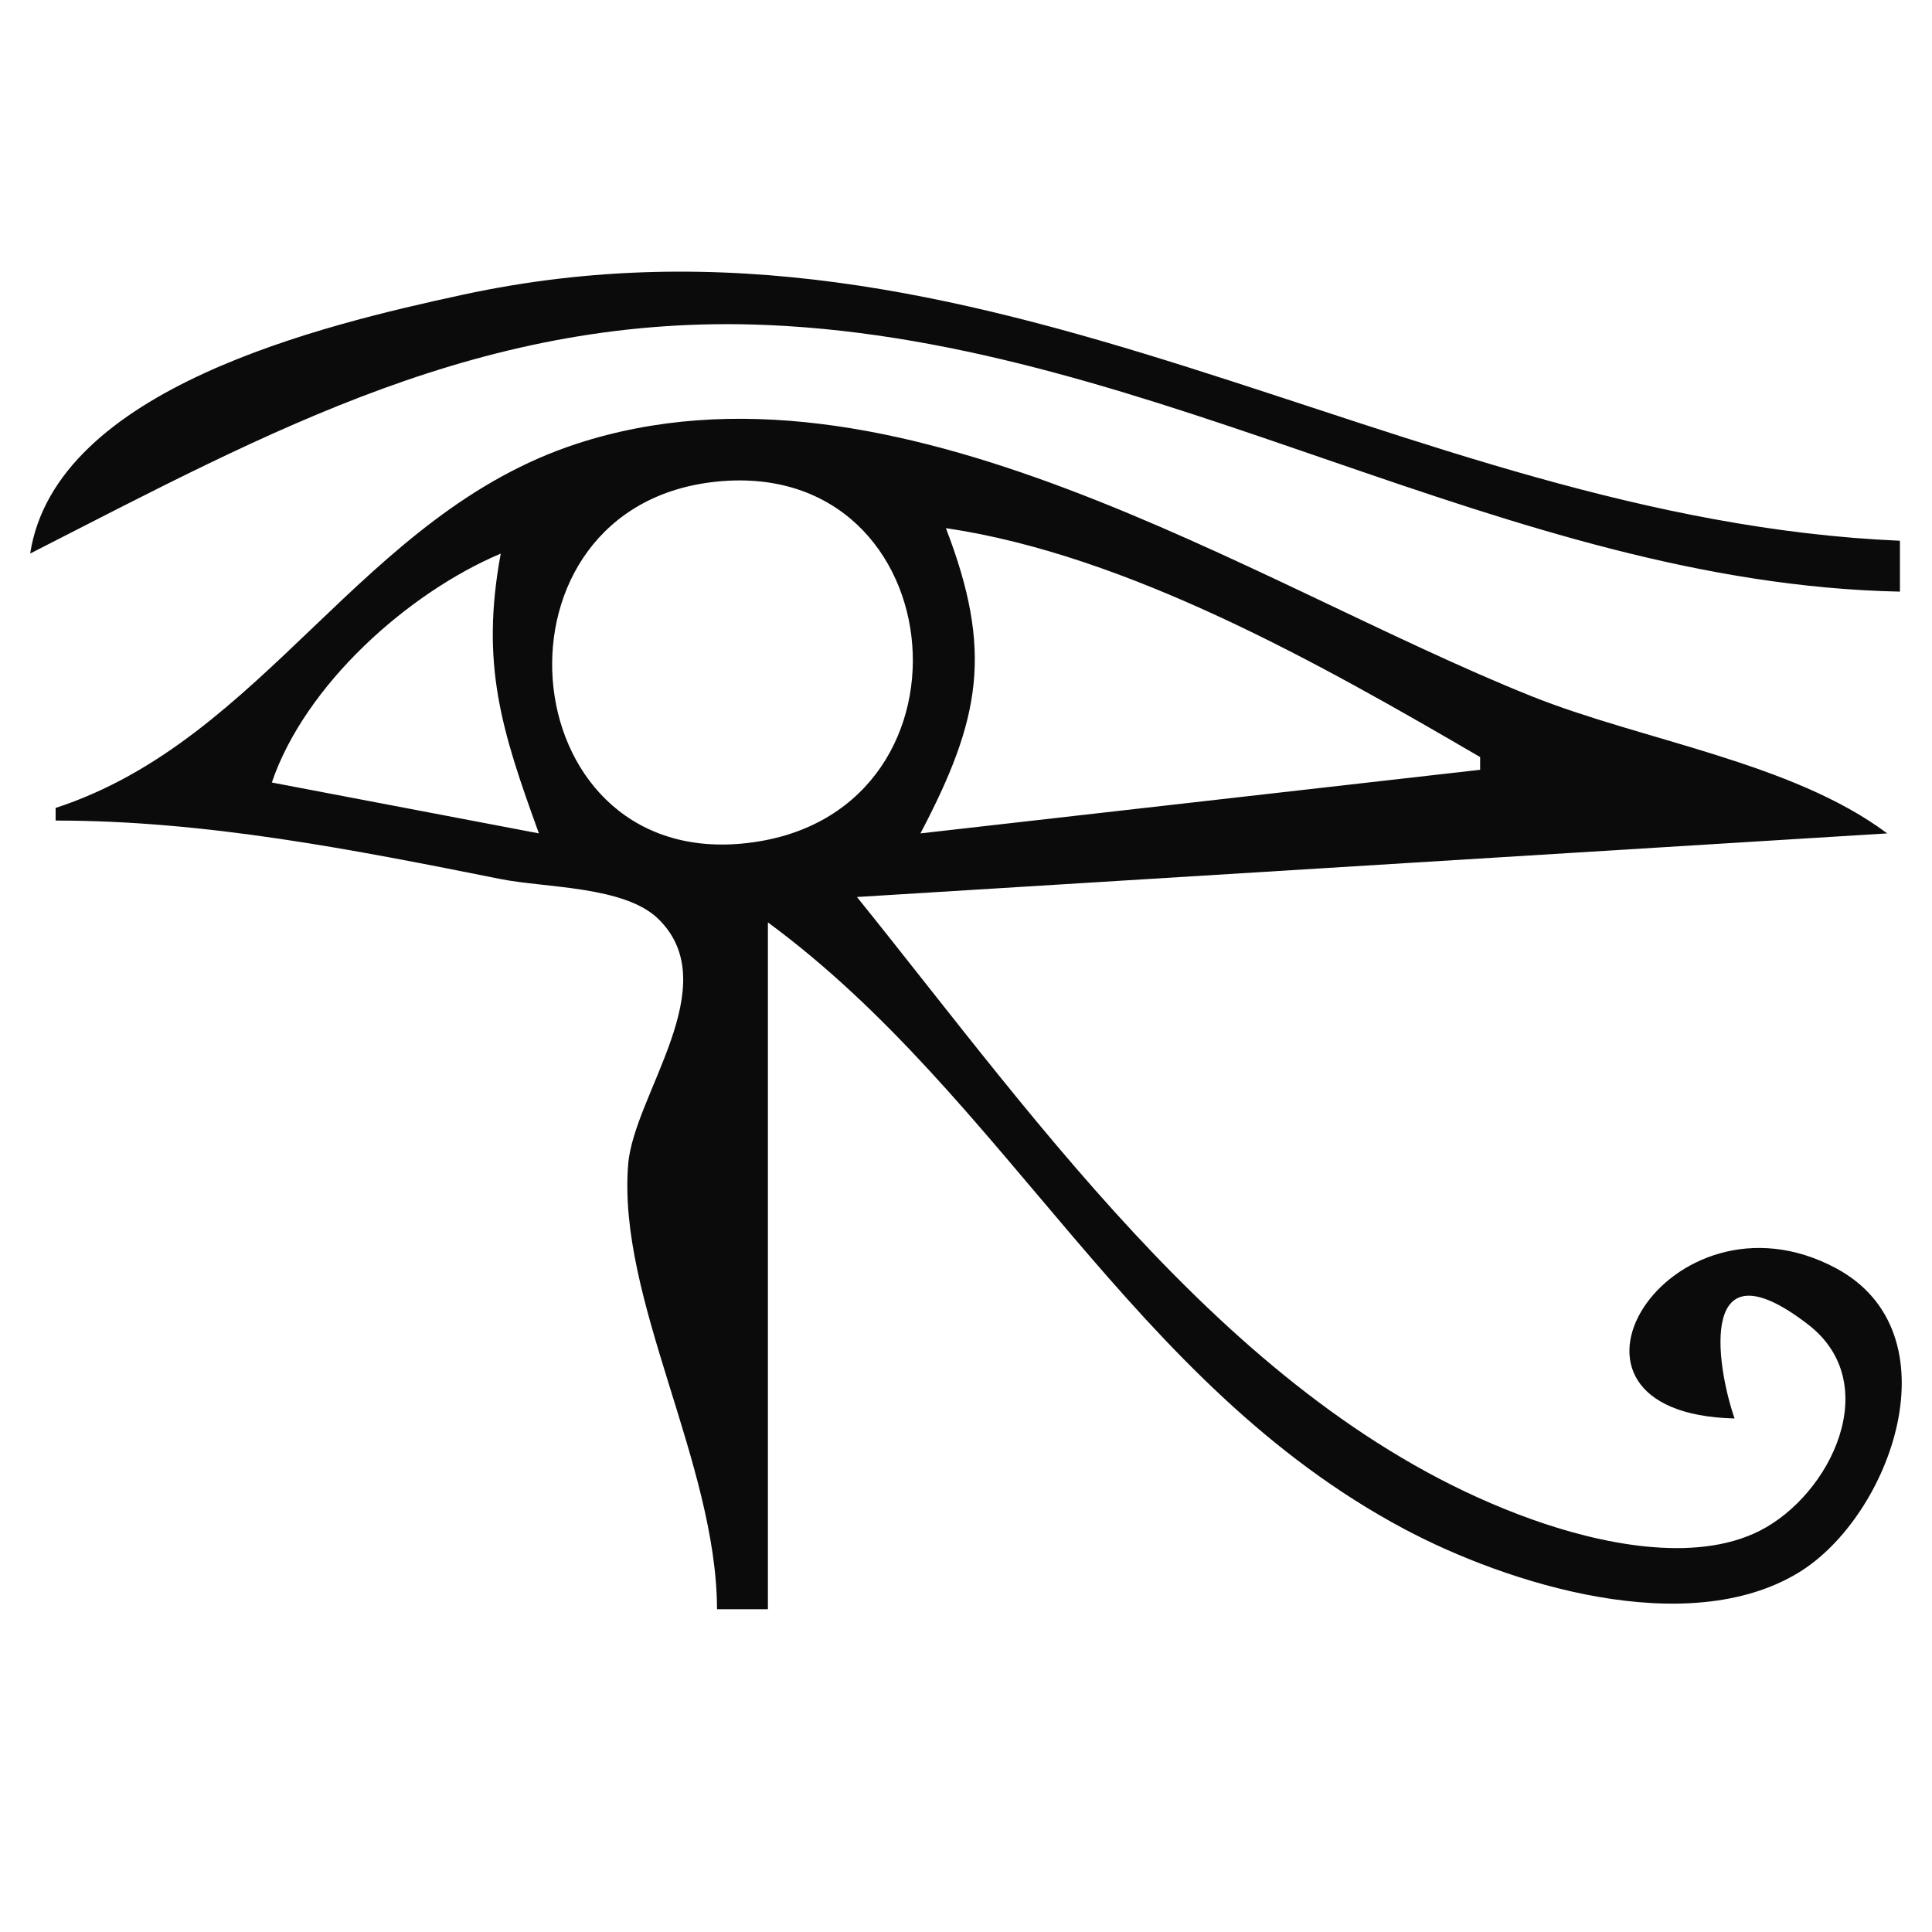
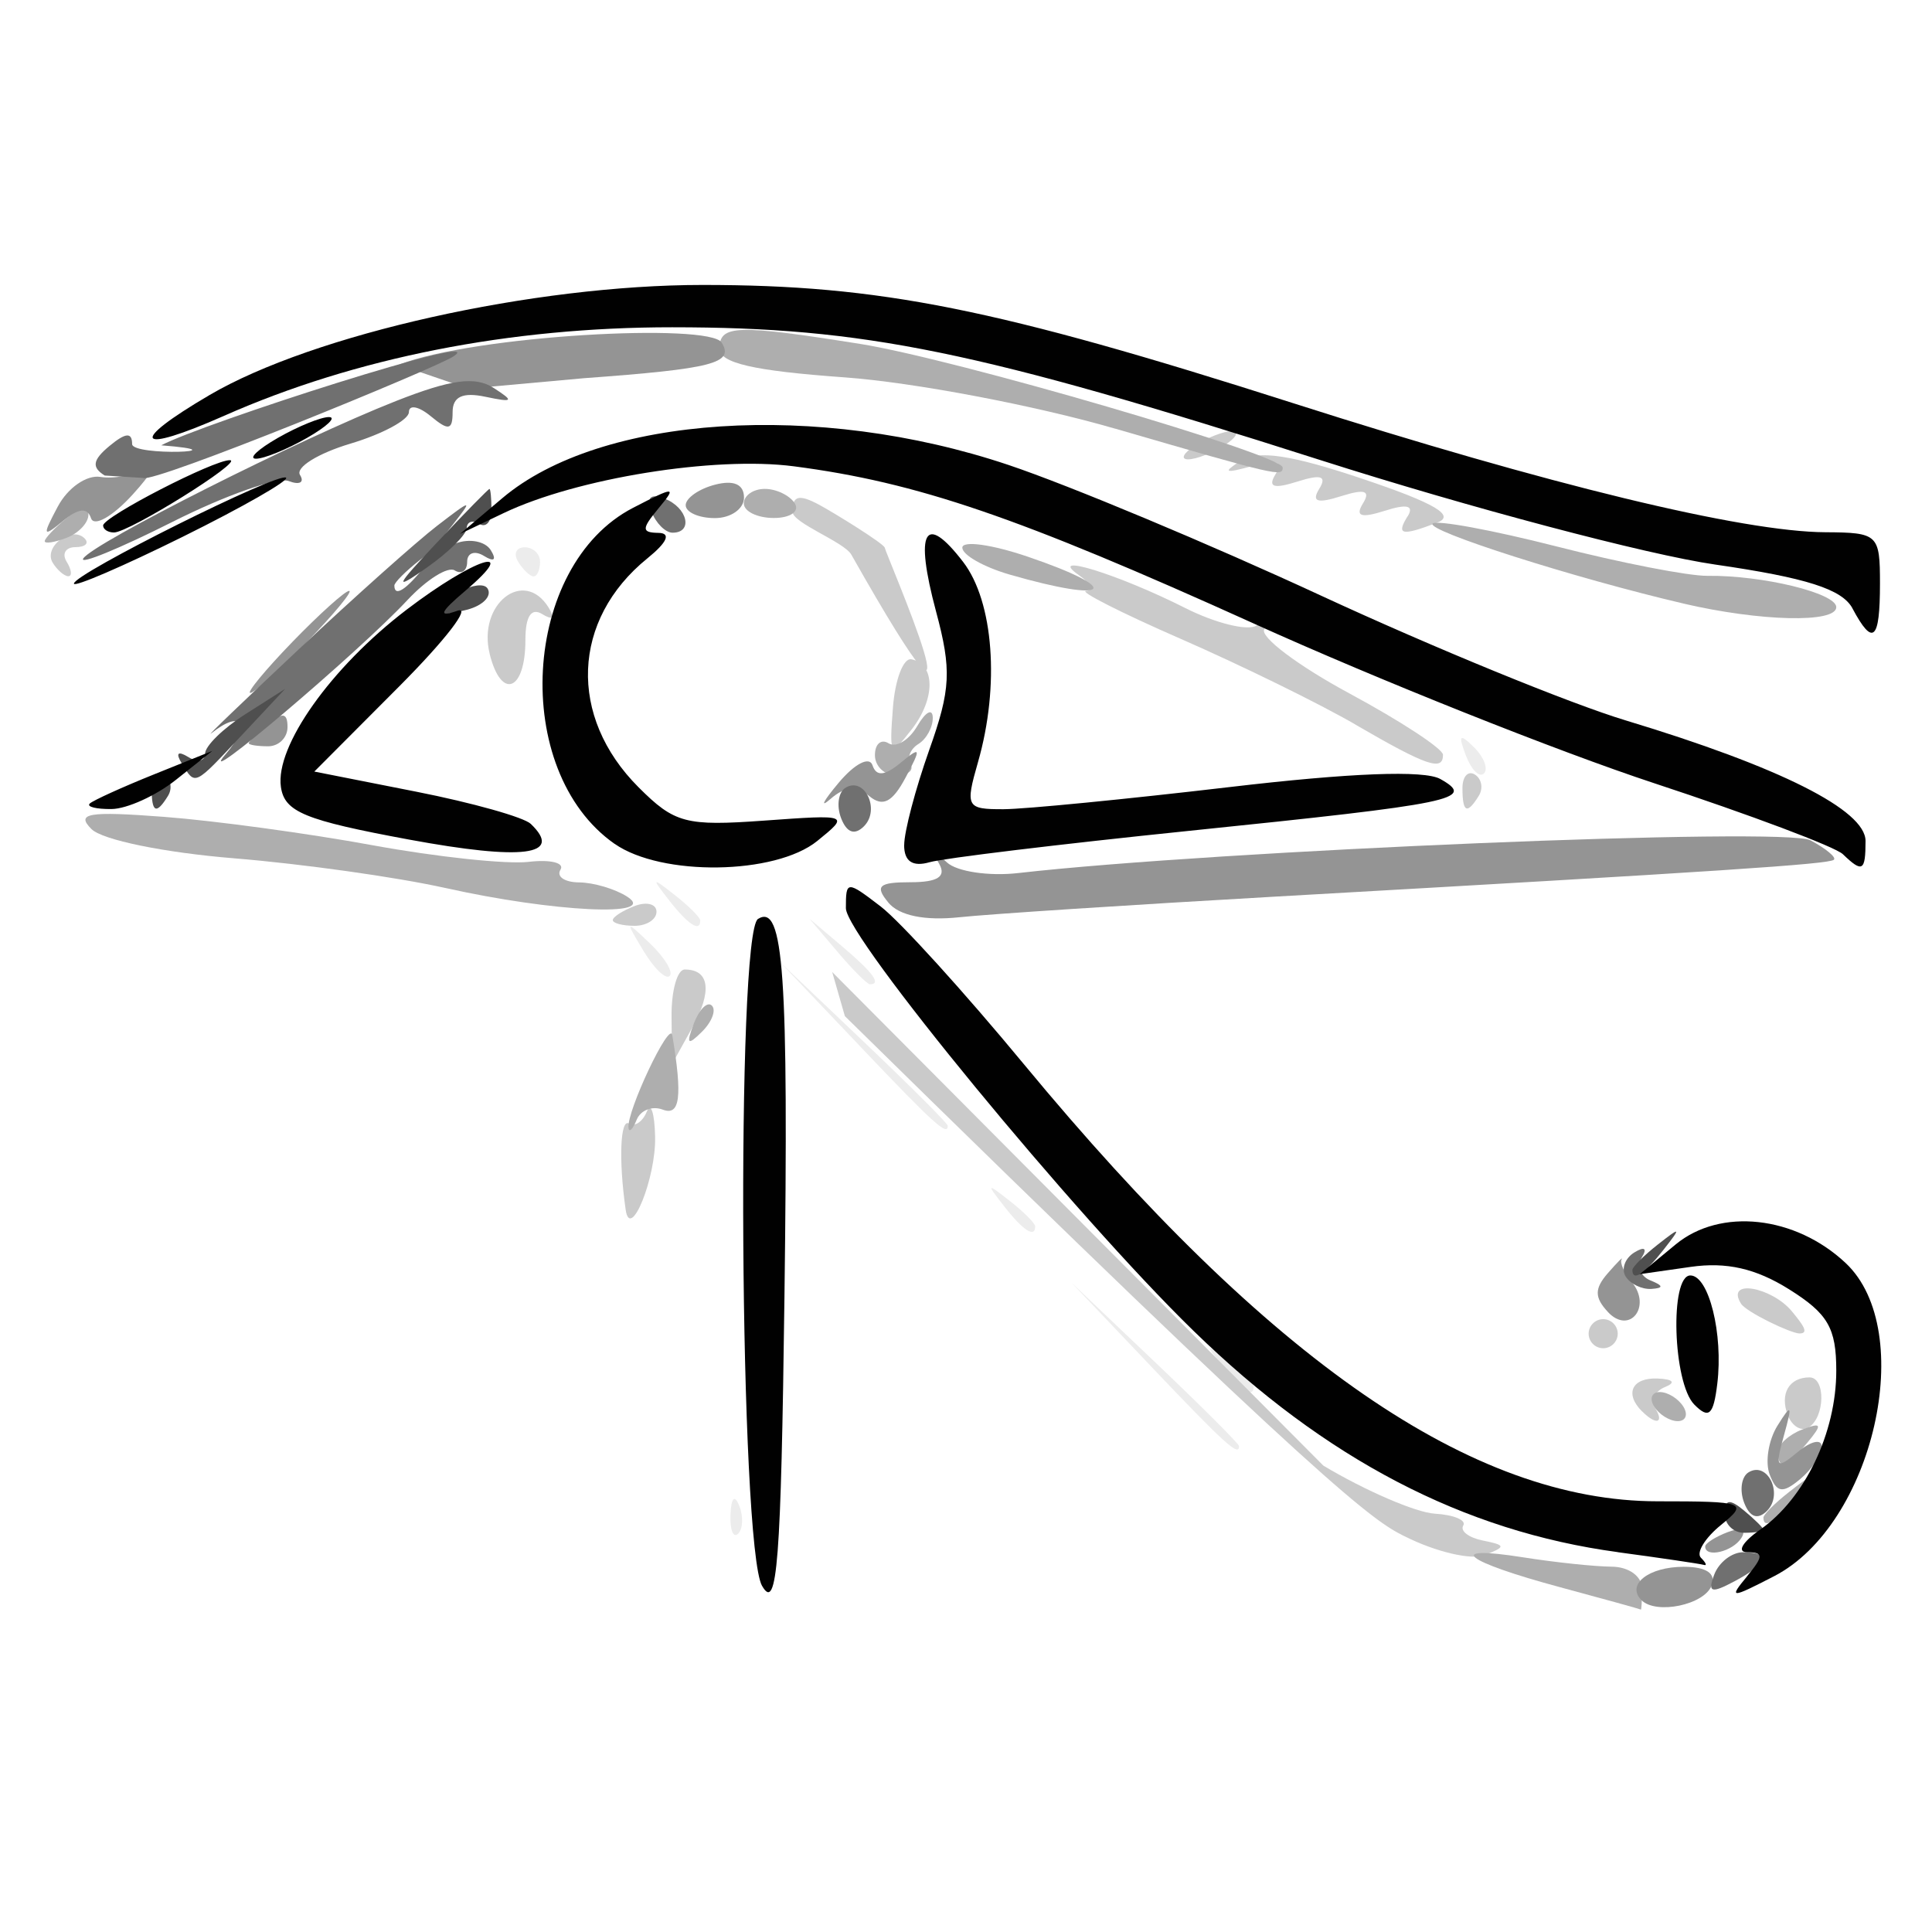
- <svg xmlns="http://www.w3.org/2000/svg" width="128" height="128" version="1.1" viewBox="0 0 33.867 33.867" xml:space="preserve">
-   <path d="m0.529 9.703c4.232-2.158 7.959-4.221 12.932-4.005 6.876 0.298 12.924 4.531 19.844 4.673v-0.892c-8.845-0.38-16.041-6.294-25.195-4.312-2.43 0.526-7.133 1.635-7.581 4.535m0.446 4.459v0.223c2.643 2.87e-4 5.22 0.51 7.804 1.026 0.781 0.156 2.171 0.119 2.764 0.701 1.186 1.164-0.43 3.078-0.531 4.294-0.196 2.368 1.55 5.232 1.557 7.804h0.892v-12.04c4.182 3.078 6.371 8.082 11.148 10.63 1.824 0.973 4.96 1.95 6.911 0.773 1.631-0.985 2.786-4.209 0.66-5.343-2.923-1.559-5.481 2.546-1.774 2.636-0.34-0.988-0.627-3.122 1.287-1.649 1.346 1.036 0.398 2.985-0.842 3.616-1.163 0.592-2.853 0.213-4.012-0.203-5.069-1.819-8.577-6.886-11.817-10.905l18.06-1.115c-1.671-1.25-4.299-1.628-6.243-2.408-4.921-1.974-11.187-6.228-16.723-4.424-3.786 1.234-5.463 5.186-9.142 6.386m11.594-5.721c4.223-0.424 4.757 5.935 0.446 6.345-4.108 0.391-4.61-5.928-0.446-6.345m13.378 4.829v0.223l-9.811 1.115c1.06-2.016 1.275-3.198 0.446-5.351 3.204 0.473 6.597 2.398 9.365 4.013m-17.168-3.567c-0.36 1.94 0.016 3.107 0.669 4.905l-4.682-0.892c0.579-1.704 2.376-3.32 4.013-4.013z" fill="#0b0b0b" />
+ <svg xmlns="http://www.w3.org/2000/svg" width="128" height="128" version="1.1" viewBox="0 0 33.867 33.867">
+   <g stroke-width=".965">
+     <path d="m12.805 26.55c0.012-0.297 0.073-0.358 0.154-0.154 0.074 0.184 0.065 0.405-0.02 0.489-0.085 0.085-0.145-0.066-0.134-0.335zm7.375-2.596-1.396-1.468 1.468 1.396c0.807 0.768 1.468 1.428 1.468 1.468 0 0.19-0.244-0.032-1.541-1.396zm1.253 0c-0.318-0.405-0.309-0.414 0.096-0.096 0.246 0.193 0.447 0.394 0.447 0.447 0 0.21-0.21 0.075-0.543-0.35zm-3.83-2.808c-0.318-0.405-0.309-0.414 0.096-0.096 0.246 0.193 0.447 0.394 0.447 0.447 0 0.21-0.21 0.075-0.543-0.35zm-2.529-2.808-1.396-1.468 1.468 1.396c0.807 0.768 1.468 1.428 1.468 1.468 0 0.19-0.244-0.032-1.541-1.396zm-3.795-1.671c-0.323-0.538-0.318-0.543 0.122-0.122 0.253 0.242 0.405 0.496 0.338 0.563-0.067 0.067-0.274-0.131-0.46-0.441zm3.397 0.012-0.486-0.574 0.574 0.486c0.54 0.457 0.691 0.663 0.486 0.663-0.048 0-0.307-0.259-0.574-0.574zm-2.944-0.894c-0.318-0.405-0.309-0.414 0.096-0.096 0.246 0.193 0.447 0.394 0.447 0.447 0 0.21-0.21 0.075-0.543-0.35zm13.964-2.542c-0.139-0.364-0.109-0.393 0.143-0.143 0.174 0.173 0.253 0.379 0.174 0.458-0.079 0.079-0.221-0.063-0.317-0.315zm-16.612-3.394c-0.087-0.14-0.036-0.255 0.113-0.255 0.149 0 0.27 0.115 0.27 0.255s-0.051 0.255-0.113 0.255c-0.062 0-0.184-0.115-0.27-0.255z" fill="#ececec" />
+     <path d="m24.62 26.93c-0.542-0.273-1.219-0.677-9.81-9.118l-0.222-0.773 8.61 8.653c0.742 0.443 1.622 0.822 1.954 0.842 0.333 0.02 0.557 0.114 0.498 0.208-0.058 0.095 0.096 0.213 0.344 0.263 0.405 0.082 0.408 0.107 0.03 0.256-0.231 0.091-0.863-0.058-1.404-0.332zm6.719-2.123c-0.144-0.374 0.022-0.662 0.381-0.662 0.285 0 0.273 0.699-0.016 0.877-0.126 0.078-0.29-0.019-0.365-0.215zm-2.555-0.066c-0.312-0.312-0.176-0.596 0.277-0.576 0.27 0.012 0.32 0.071 0.126 0.149-0.176 0.071-0.256 0.234-0.176 0.363 0.168 0.271 0.022 0.312-0.226 0.063zm-0.936-1.362c0-0.14 0.115-0.255 0.255-0.255 0.14 0 0.255 0.115 0.255 0.255 0 0.14-0.115 0.255-0.255 0.255-0.14 0-0.255-0.115-0.255-0.255zm2.67-0.528c-0.275-0.445 0.542-0.287 0.892 0.135 0.201 0.243 0.305 0.389 0.135 0.389-0.149 0-0.935-0.374-1.027-0.524zm-19.55-1.643c-0.125-0.867-0.096-1.609 0.059-1.513 0.1 0.062 0.239-0.032 0.311-0.209 0.071-0.176 0.137 0.024 0.146 0.445 0.015 0.718-0.435 1.833-0.516 1.277zm0.804-3.383c-5e-3 -0.456 0.099-0.83 0.231-0.83 0.437 0 0.486 0.381 0.129 1.024l-0.352 0.635zm-1.03-1.696c0-0.055 0.172-0.166 0.383-0.247 0.211-0.081 0.383-0.036 0.383 0.1 0 0.136-0.172 0.247-0.383 0.247-0.211 0-0.383-0.045-0.383-0.1zm14.894-2.314c0-0.204 0.098-0.311 0.217-0.238 0.119 0.074 0.151 0.241 0.07 0.372-0.206 0.334-0.287 0.296-0.287-0.134zm-1.872-1.112c-0.632-0.367-2.011-1.043-3.064-1.503-1.053-0.46-1.8-0.839-1.66-0.843 0.14-0.004 0.083-0.128-0.128-0.275-0.586-0.41 0.69-0.017 1.86 0.574 0.531 0.268 1.095 0.408 1.252 0.311 0.157-0.097 0.219-0.069 0.138 0.063-0.082 0.132 0.59 0.638 1.492 1.125 0.902 0.486 1.641 0.971 1.641 1.076 5.25e-4 0.295-0.286 0.196-1.532-0.527zm-8.111-0.303c0.038-0.491 0.183-0.871 0.324-0.843 0.422 0.083 0.423 0.693 0.003 1.231-0.376 0.481-0.392 0.462-0.327-0.388zm-7.068-0.935c-0.22-0.875 0.598-1.518 1.033-0.813 0.113 0.183 0.07 0.225-0.113 0.113-0.193-0.119-0.295 0.039-0.295 0.456 0 0.894-0.422 1.058-0.626 0.244zm-7.661-1.601c-0.17-0.275 0.33-0.656 0.559-0.426 0.084 0.084 0.012 0.153-0.16 0.153s-0.242 0.115-0.155 0.255c0.087 0.14 0.1 0.255 0.03 0.255-0.07 0-0.194-0.107-0.275-0.238zm12.967-0.897c0-0.279 0.115-0.308 0.468-0.119 0.257 0.138 1.151 0.69 1.151 0.755 0 0.065 2.015 4.718-0.587 0.119-0.127-0.224-1.032-0.552-1.032-0.755zm10.783 0.087c0.119-0.193-0.009-0.225-0.4-0.1-0.417 0.132-0.522 0.098-0.383-0.128 0.139-0.225 0.034-0.26-0.383-0.128-0.417 0.132-0.522 0.098-0.383-0.128 0.139-0.225 0.034-0.26-0.383-0.128-0.417 0.132-0.522 0.098-0.383-0.128 0.139-0.225 0.025-0.264-0.415-0.143-0.478 0.132-0.519 0.112-0.192-0.095 0.302-0.191 0.885-0.103 2.154 0.325 1.249 0.421 1.613 0.636 1.288 0.76-0.624 0.239-0.723 0.218-0.521-0.109zm-3.719-1.249c0.211-0.136 0.498-0.247 0.638-0.247 0.14 0 0.083 0.111-0.128 0.247-0.211 0.136-0.498 0.247-0.638 0.247-0.14 0-0.083-0.111 0.128-0.247z" fill="#cacaca" />
+     <path d="m27.351 27.824c-1.689-0.454-2.051-0.746-0.652-0.525 0.562 0.089 1.261 0.162 1.553 0.164 0.301 0.002 0.532 0.169 0.532 0.386 0 0.211-0.01 0.375-0.021 0.366-0.012-0.009-0.647-0.185-1.412-0.391zm3.561-1.221c0-0.053 0.201-0.254 0.447-0.447 0.405-0.318 0.414-0.309 0.096 0.096-0.334 0.425-0.543 0.561-0.543 0.35zm0.255-1.153c0-0.125 0.189-0.3 0.419-0.389 0.35-0.134 0.366-0.097 0.096 0.228-0.368 0.443-0.515 0.489-0.515 0.161zm-2.17-0.793c-0.087-0.14-0.043-0.255 0.098-0.255 0.14 0 0.326 0.115 0.413 0.255 0.087 0.14 0.043 0.255-0.098 0.255-0.14 0-0.326-0.115-0.413-0.255zm-17.98-4.886c-0.035-0.285 0.724-1.891 0.768-1.625 0.18 1.081 0.136 1.422-0.168 1.305-0.183-0.07-0.388 0.01-0.456 0.177-0.068 0.168-0.133 0.232-0.144 0.143zm1.145-1.828c0.096-0.252 0.239-0.394 0.317-0.315 0.079 0.079 1.62e-4 0.285-0.174 0.458-0.252 0.25-0.281 0.221-0.143-0.143zm-4.357-2.377c-0.843-0.189-2.507-0.423-3.699-0.52-1.227-0.1-2.313-0.322-2.503-0.513-0.278-0.278-0.058-0.315 1.273-0.214 0.885 0.067 2.529 0.291 3.652 0.497s2.355 0.337 2.738 0.292c0.382-0.045 0.634 0.017 0.559 0.137-0.075 0.121 0.072 0.221 0.326 0.223 0.254 0.002 0.634 0.115 0.845 0.251 0.557 0.36-1.296 0.27-3.192-0.154zm7.532-2.329c0-0.196 0.108-0.289 0.24-0.207 0.132 0.081 0.358-0.055 0.503-0.304 0.145-0.249 0.267-0.315 0.271-0.148 0.004 0.167-0.109 0.376-0.252 0.464-0.143 0.088-0.205 0.248-0.139 0.355 0.066 0.107-0.047 0.195-0.251 0.195-0.204 0-0.372-0.16-0.372-0.355zm14.17-2.658c-1.903-0.444-4.518-1.278-4.394-1.401 0.067-0.067 1.044 0.113 2.17 0.4 1.126 0.288 2.317 0.52 2.647 0.516 0.963-0.012 2.259 0.303 2.259 0.549 0 0.283-1.333 0.251-2.681-0.063zm-11.808-0.507c-0.456-0.132-0.83-0.344-0.83-0.472 0-0.128 0.517-0.056 1.149 0.159 1.7 0.579 1.45 0.824-0.319 0.313zm-16.915-0.585c0-0.049 0.172-0.231 0.383-0.406 0.221-0.183 0.383-0.208 0.383-0.059 0 0.143-0.172 0.325-0.383 0.406-0.211 0.081-0.383 0.107-0.383 0.059zm12.255-0.662c0-0.14 0.166-0.255 0.368-0.255s0.439 0.115 0.526 0.255-0.079 0.255-0.368 0.255c-0.289 0-0.526-0.115-0.526-0.255zm6.511-1.31c-1.404-0.408-3.539-0.813-4.745-0.9-1.602-0.115-2.192-0.251-2.192-0.506 0-0.416 0.298-0.425 2.468-0.08 1.667 0.266 7.404 1.944 7.404 2.166 0 0.167-0.086 0.147-2.936-0.681z" fill="#aeaeae" />
+     <path d="m28.774 28.05c-0.272-0.272 0.124-0.585 0.741-0.585 0.397 0 0.57 0.117 0.489 0.329-0.13 0.339-0.972 0.514-1.23 0.256zm1.117-0.941c0-0.055 0.178-0.169 0.396-0.252 0.227-0.087 0.33-0.044 0.24 0.1-0.15 0.243-0.636 0.359-0.636 0.152zm1.131-1.26c-0.084-0.218-0.022-0.604 0.137-0.859 0.247-0.396 0.264-0.371 0.112 0.174-0.158 0.569-0.132 0.599 0.243 0.288 0.231-0.192 0.42-0.234 0.42-0.093 0 0.14-0.171 0.397-0.38 0.571-0.307 0.255-0.409 0.239-0.532-0.081zm-2.838-2.853c-0.235-0.253-0.235-0.407 0-0.677 0.167-0.192 0.276-0.301 0.242-0.242s0.046 0.237 0.177 0.395c0.359 0.433-0.04 0.933-0.419 0.525zm-12.611-7.174c-0.242-0.291-0.17-0.357 0.388-0.357 0.474 0 0.629-0.098 0.504-0.319-0.137-0.242-0.104-0.249 0.136-0.027 0.174 0.16 0.737 0.244 1.25 0.185 3.487-0.397 13.446-0.809 13.885-0.574 0.273 0.146 0.458 0.3 0.411 0.341-0.089 0.078-1.962 0.202-9.788 0.646-2.528 0.144-5.022 0.306-5.543 0.362-0.606 0.064-1.054-0.028-1.244-0.257zm-0.872-2.1c0.279-0.333 0.539-0.469 0.593-0.308 0.067 0.201 0.214 0.188 0.495-0.044 0.355-0.293 0.365-0.264 0.085 0.261-0.231 0.434-0.4 0.52-0.635 0.325-0.225-0.186-0.427-0.172-0.678 0.047-0.197 0.172-0.134 0.046 0.14-0.281zm-10.341-0.694c0-0.03 0.153-0.181 0.34-0.336 0.254-0.211 0.34-0.198 0.34 0.054 0 0.185-0.153 0.336-0.34 0.336-0.187 0-0.34-0.024-0.34-0.054zm0.766-1.776c0.476-0.491 0.924-0.894 0.994-0.894 0.07 0-0.262 0.402-0.738 0.894-0.476 0.491-0.924 0.894-0.994 0.894-0.07 0 0.262-0.402 0.738-0.894zm-4.111-2.375c0.173-0.326 0.505-0.556 0.744-0.517 0.237 0.039 0.603-0.031 0.814-0.156s0.098 0.086-0.25 0.468-0.675 0.568-0.727 0.413c-0.065-0.194-0.218-0.179-0.494 0.049-0.355 0.293-0.365 0.264-0.087-0.258zm11.005-0.021c0-0.124 0.23-0.286 0.511-0.359 0.332-0.087 0.511-0.008 0.511 0.226 0 0.197-0.23 0.359-0.511 0.359-0.281 0-0.511-0.102-0.511-0.226zm-5.031-2.462c1.337-0.52 5.447-0.737 5.661-0.389 0.224 0.362-0.149 0.459-2.417 0.625l-2.02 0.183z" fill="#949494" />
+     <path d="m30.051 27.599c0.082-0.214 0.309-0.389 0.505-0.389 0.499 0 0.443 0.191-0.149 0.508-0.412 0.22-0.477 0.199-0.356-0.119zm0.523-1.257c-0.083-0.216-0.048-0.455 0.076-0.532 0.334-0.206 0.617 0.381 0.325 0.674-0.163 0.163-0.302 0.114-0.401-0.142zm-2.077-3.965c-0.081-0.131-0.012-0.321 0.152-0.422 0.178-0.11 0.231-0.074 0.13 0.088-0.093 0.15-0.024 0.331 0.152 0.402 0.23 0.093 0.234 0.135 0.017 0.149-0.167 0.011-0.37-0.087-0.451-0.218zm-13.753-8.035c-0.083-0.216-0.048-0.455 0.076-0.532 0.334-0.206 0.617 0.381 0.325 0.674-0.163 0.163-0.302 0.114-0.401-0.142zm-10.792-1.117c0.458-0.534 0.286-0.797-0.244-0.374-0.133 0.106 0.554-0.554 1.528-1.468 0.974-0.914 2.065-1.888 2.425-2.165 0.62-0.477 0.634-0.477 0.272-0.016-0.347 0.442-0.342 0.472 0.056 0.323 0.241-0.09 0.518-0.037 0.614 0.119 0.106 0.172 0.059 0.212-0.119 0.101-0.162-0.1-0.295-0.054-0.295 0.103 0 0.157-0.098 0.225-0.218 0.151-0.12-0.074-0.493 0.16-0.83 0.521-0.849 0.911-3.788 3.403-3.189 2.704zm3.504-3.312c0.318-0.405 0.309-0.414-0.096-0.096-0.246 0.193-0.447 0.394-0.447 0.447 0 0.21 0.21 0.075 0.543-0.35zm-5.997-0.122c0.166-0.269 3.791-2.095 5.479-2.76 0.97-0.382 1.391-0.439 1.715-0.231 0.367 0.236 0.346 0.258-0.145 0.155-0.398-0.084-0.574-0.002-0.574 0.269 0 0.318-0.071 0.331-0.383 0.072-0.211-0.175-0.383-0.207-0.383-0.072s-0.463 0.385-1.029 0.554c-0.566 0.17-0.962 0.416-0.88 0.548 0.082 0.132-0.008 0.18-0.2 0.106-0.191-0.073-1.109 0.249-2.039 0.718-0.93 0.468-1.633 0.756-1.561 0.64zm9.961-0.823c-0.095-0.247-0.019-0.323 0.228-0.228 0.404 0.155 0.509 0.598 0.142 0.598-0.125 0-0.292-0.166-0.37-0.37zm-9.584-0.632c-0.234-0.145-0.213-0.273 0.085-0.52 0.281-0.233 0.395-0.242 0.395-0.032 0 0.216 1.983 0.138 0.511 0.022 0.702-0.376 5.848-2.034 5.119-1.557-0.327 0.215-5.267 2.234-5.438 2.129z" fill="#707070" />
+     <path d="m30.232 26.533c0-0.251 0.086-0.265 0.34-0.054 0.187 0.155 0.34 0.307 0.34 0.336 0 0.03-0.153 0.054-0.34 0.054s-0.34-0.151-0.34-0.336zm-1.617-4.271c0-0.053 0.201-0.254 0.447-0.447 0.405-0.318 0.414-0.309 0.096 0.096-0.334 0.425-0.543 0.561-0.543 0.35zm-25.957-8.445c0-0.204 0.098-0.311 0.217-0.238 0.119 0.074 0.151 0.241 0.07 0.372-0.206 0.334-0.287 0.296-0.287-0.134zm0.529-0.434c-0.113-0.183-0.07-0.225 0.113-0.113 0.162 0.1 0.295 0.074 0.295-0.059 0-0.133 0.316-0.442 0.702-0.689l0.702-0.447-0.75 0.801c-0.857 0.915-0.82 0.898-1.062 0.506zm4.492-2.634c0-0.259 0.746-0.63 0.868-0.432 0.081 0.131-0.081 0.298-0.36 0.371-0.279 0.073-0.508 0.1-0.508 0.06zm-0.014-1.244c0.484-0.514 0.896-0.934 0.915-0.934s0.035 0.167 0.035 0.372c0 0.204-0.096 0.313-0.213 0.24-0.117-0.072-0.216-0.039-0.221 0.075-0.004 0.114-0.32 0.426-0.702 0.694-0.585 0.411-0.556 0.341 0.186-0.447z" fill="#4f4f4f" />
+     <path d="m13.359 27.801c-0.394-0.689-0.46-11.452-0.071-11.693 0.45-0.278 0.536 0.954 0.463 6.634-0.06 4.646-0.127 5.521-0.391 5.059zm17.265-0.169c0.291-0.35 0.292-0.422 7e-3 -0.422-0.191 0-0.091-0.176 0.226-0.398 0.782-0.548 1.332-1.697 1.332-2.784 0-0.75-0.146-1.001-0.83-1.429-0.582-0.364-1.096-0.481-1.723-0.391l-0.894 0.128 0.632-0.522c0.784-0.647 2.095-0.504 2.979 0.326 1.265 1.188 0.489 4.589-1.252 5.489-0.763 0.394-0.8 0.395-0.477 0.005zm-2.265-0.424c-2.702-0.365-5.125-1.628-7.437-3.879-2.076-2.02-6.094-6.906-6.094-7.409 0-0.485 0.015-0.486 0.611-0.029 0.336 0.257 1.466 1.502 2.511 2.766 4.307 5.209 7.86 7.66 11.108 7.66 1.536 0 1.594 0.022 1.11 0.415-0.281 0.228-0.439 0.487-0.352 0.574 0.088 0.088 0.111 0.144 0.053 0.126-0.059-0.018-0.738-0.119-1.511-0.223zm1.341-2.587c-0.376-0.38-0.433-2.263-0.069-2.263 0.324 0 0.579 1.025 0.472 1.9-0.067 0.55-0.147 0.622-0.403 0.363zm-22.531-9.904c-1.83-0.339-2.182-0.484-2.245-0.923-0.102-0.713 0.879-2.096 2.204-3.107 1.187-0.905 2.022-1.173 1.027-0.329-0.445 0.377-0.481 0.469-0.139 0.349 0.255-0.089-0.204 0.508-1.021 1.328l-1.485 1.49 1.787 0.353c0.983 0.194 1.886 0.448 2.007 0.564 0.578 0.554-0.134 0.645-2.135 0.275zm3.604 0.075c-1.828-1.28-1.63-4.88 0.324-5.89 0.739-0.382 0.77-0.381 0.445 0.011-0.297 0.358-0.297 0.423 0 0.428 0.225 0.004 0.155 0.164-0.194 0.447-1.328 1.076-1.393 2.774-0.154 4.013 0.631 0.631 0.828 0.683 2.2 0.584 1.492-0.108 1.501-0.104 0.932 0.357-0.736 0.596-2.733 0.624-3.553 0.049zm5.077 0.021c0-0.236 0.198-0.986 0.439-1.666 0.378-1.064 0.395-1.402 0.119-2.43-0.379-1.416-0.199-1.744 0.475-0.867 0.535 0.696 0.645 2.172 0.261 3.509-0.226 0.787-0.204 0.828 0.447 0.826 0.376-0.001 2.156-0.176 3.954-0.387 2.13-0.251 3.421-0.3 3.702-0.143 0.632 0.355 0.272 0.429-4.419 0.911-2.247 0.231-4.286 0.478-4.532 0.548-0.299 0.086-0.447-0.014-0.447-0.301zm16.455 0.161c-0.133-0.129-1.621-0.689-3.306-1.244-1.685-0.555-4.845-1.815-7.021-2.8-4.139-1.872-5.9-2.474-8.063-2.756-1.387-0.181-3.807 0.209-5.086 0.82l-0.766 0.366 0.743-0.628c1.72-1.454 5.528-1.704 8.871-0.582 1.064 0.357 3.536 1.39 5.493 2.297 1.958 0.906 4.357 1.889 5.333 2.183 2.7 0.816 4.199 1.57 4.199 2.112 0 0.53-0.054 0.562-0.396 0.233zm-30.732-0.888c0.059-0.055 0.566-0.286 1.128-0.512l1.021-0.411-0.638 0.507c-0.351 0.279-0.859 0.509-1.128 0.512-0.269 0.003-0.441-0.04-0.383-0.095zm30.901-3.42c-0.181-0.338-0.807-0.538-2.41-0.77-1.191-0.172-4.307-0.997-6.925-1.833-6.008-1.919-7.991-2.325-11.356-2.326-2.847-0.001-5.553 0.533-7.853 1.551-1.551 0.686-1.696 0.481-0.257-0.363 1.823-1.068 5.683-1.93 8.645-1.93 3.106 0 5.143 0.408 10.346 2.071 4.474 1.43 7.879 2.256 9.334 2.264 0.923 0.005 0.957 0.038 0.957 0.899 0 1-0.122 1.11-0.482 0.437zm-31.178-0.436c0-0.171 3.606-1.97 3.719-1.856 0.051 0.051-0.765 0.517-1.813 1.036-1.048 0.519-1.906 0.888-1.906 0.821zm0.511-1.017c0-0.153 1.949-1.157 2.224-1.146 0.248 0.01-1.765 1.266-2.032 1.267-0.105 7.189e-4 -0.191-0.054-0.191-0.121zm3.064-1.537c0.351-0.201 0.753-0.365 0.894-0.365s-0.032 0.164-0.383 0.365c-0.351 0.201-0.753 0.365-0.894 0.365s0.032-0.164 0.383-0.365z" fill="#010101" />
+   </g>
</svg>
